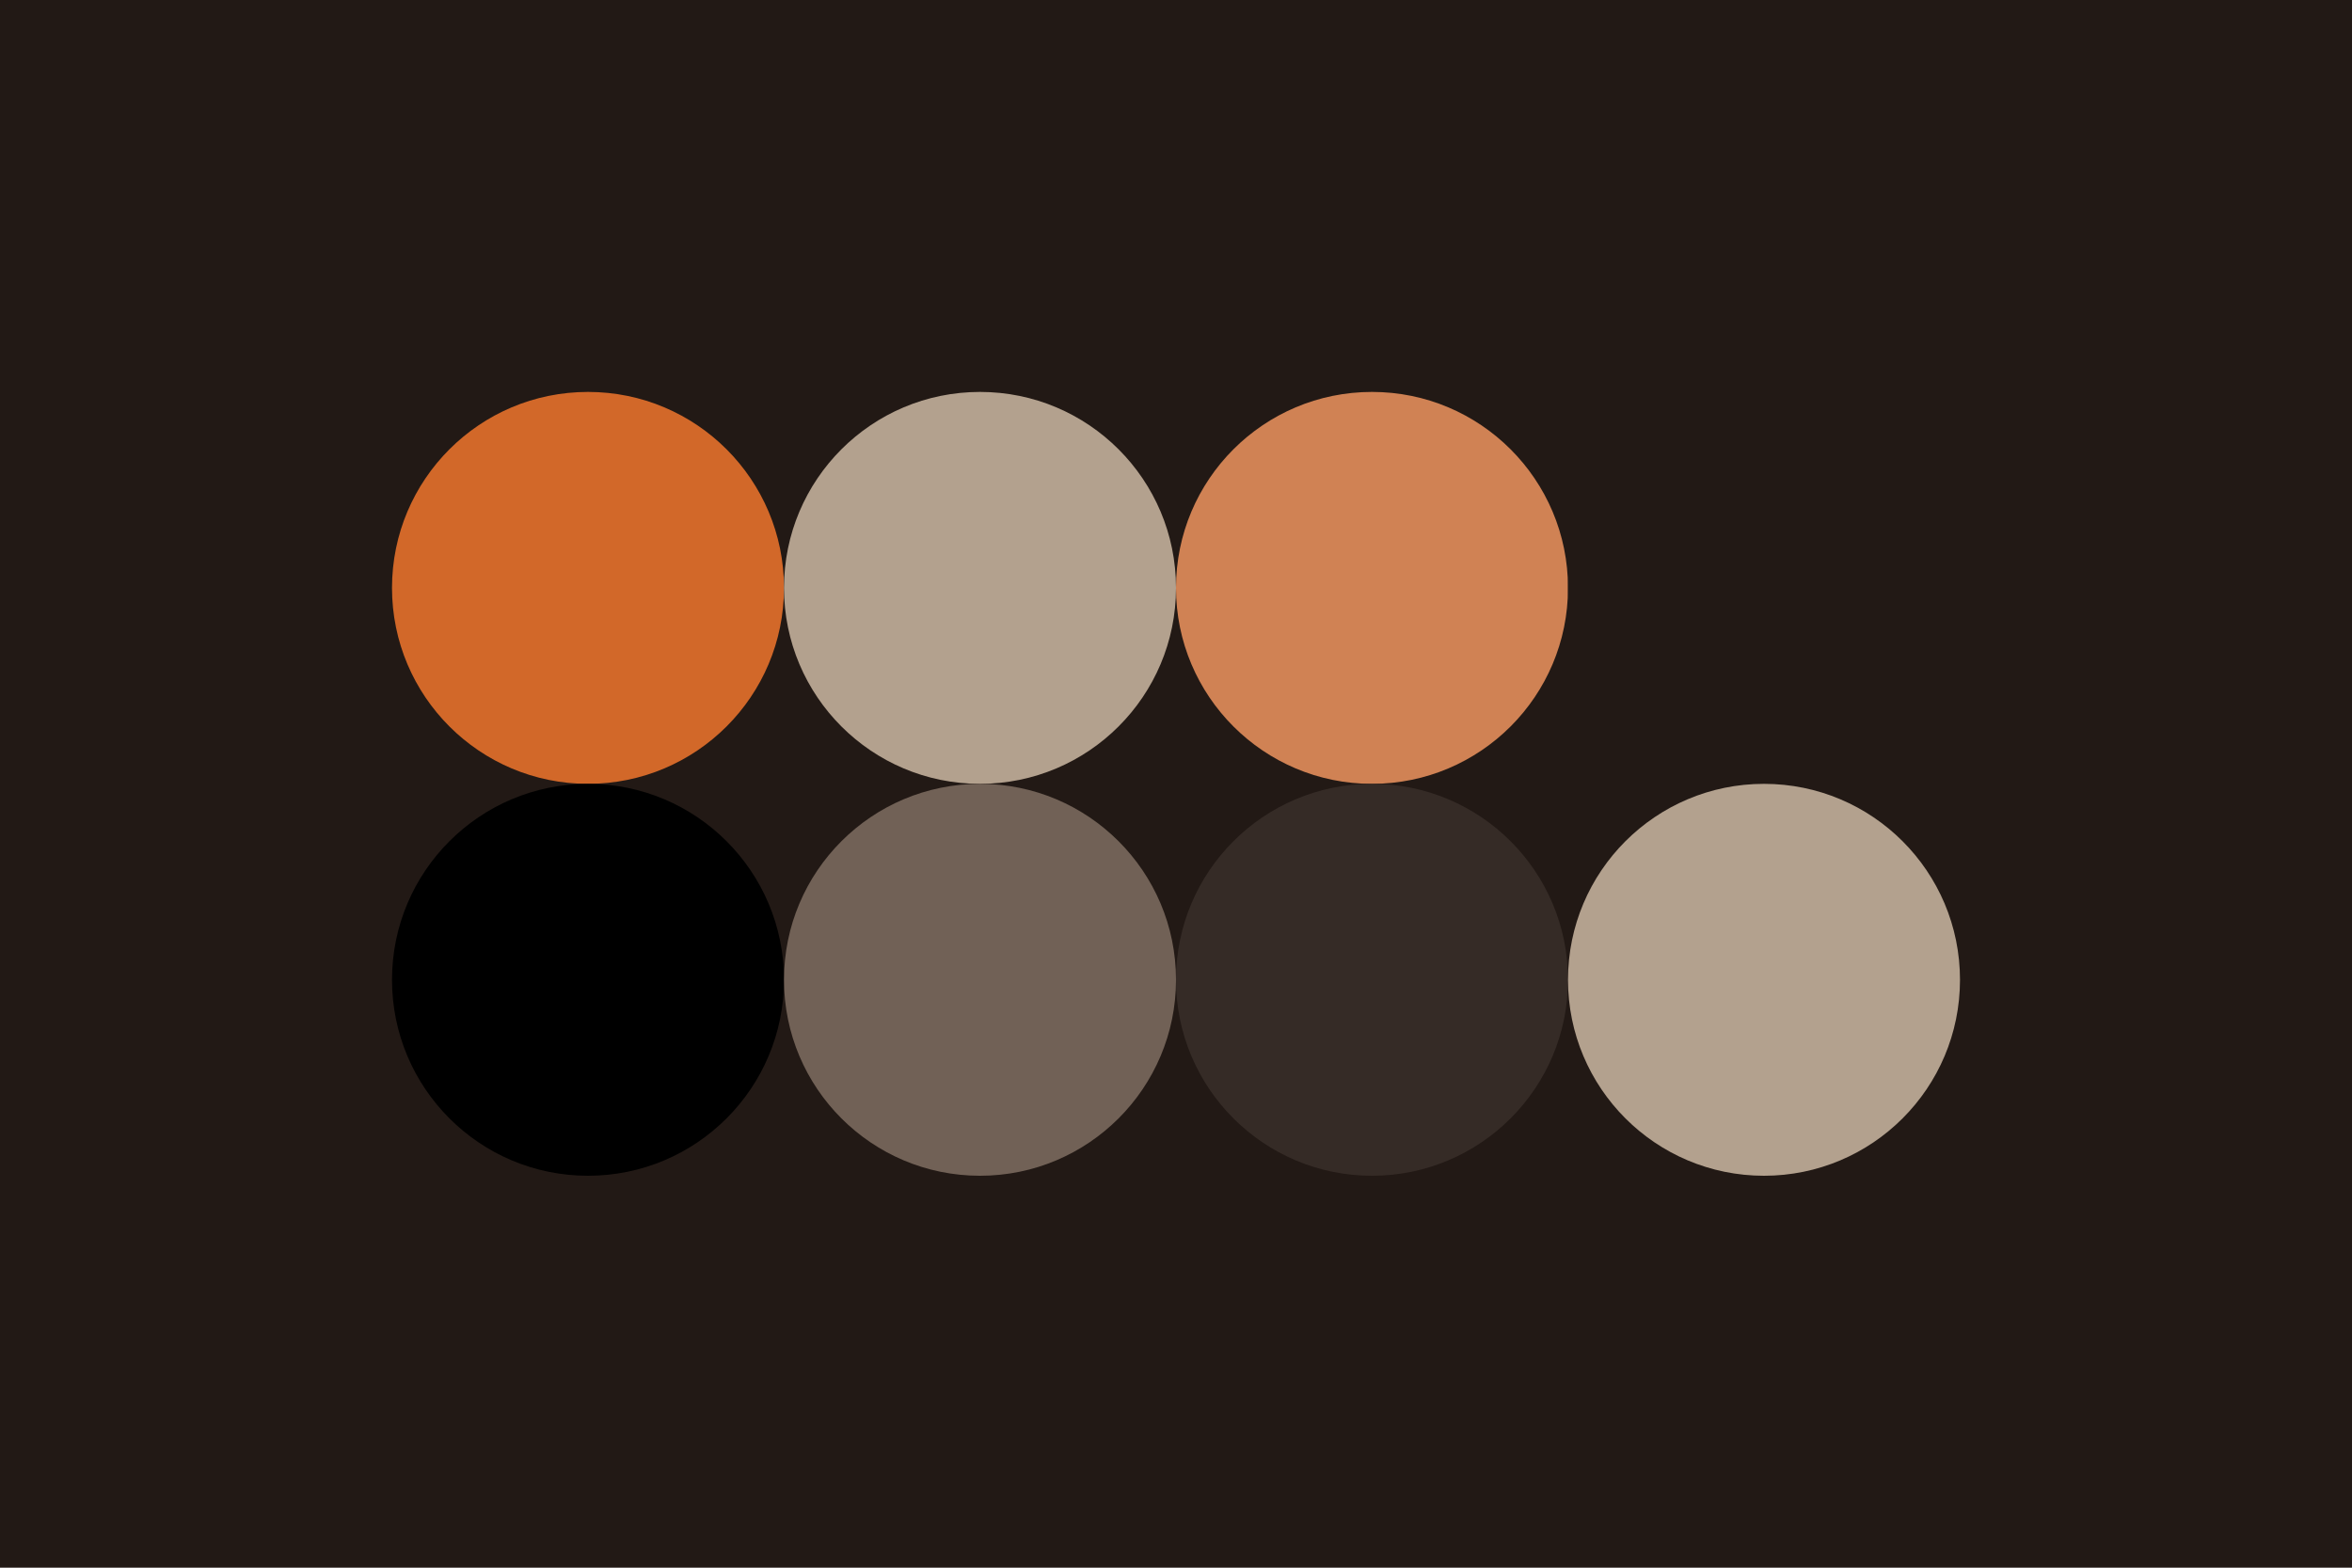
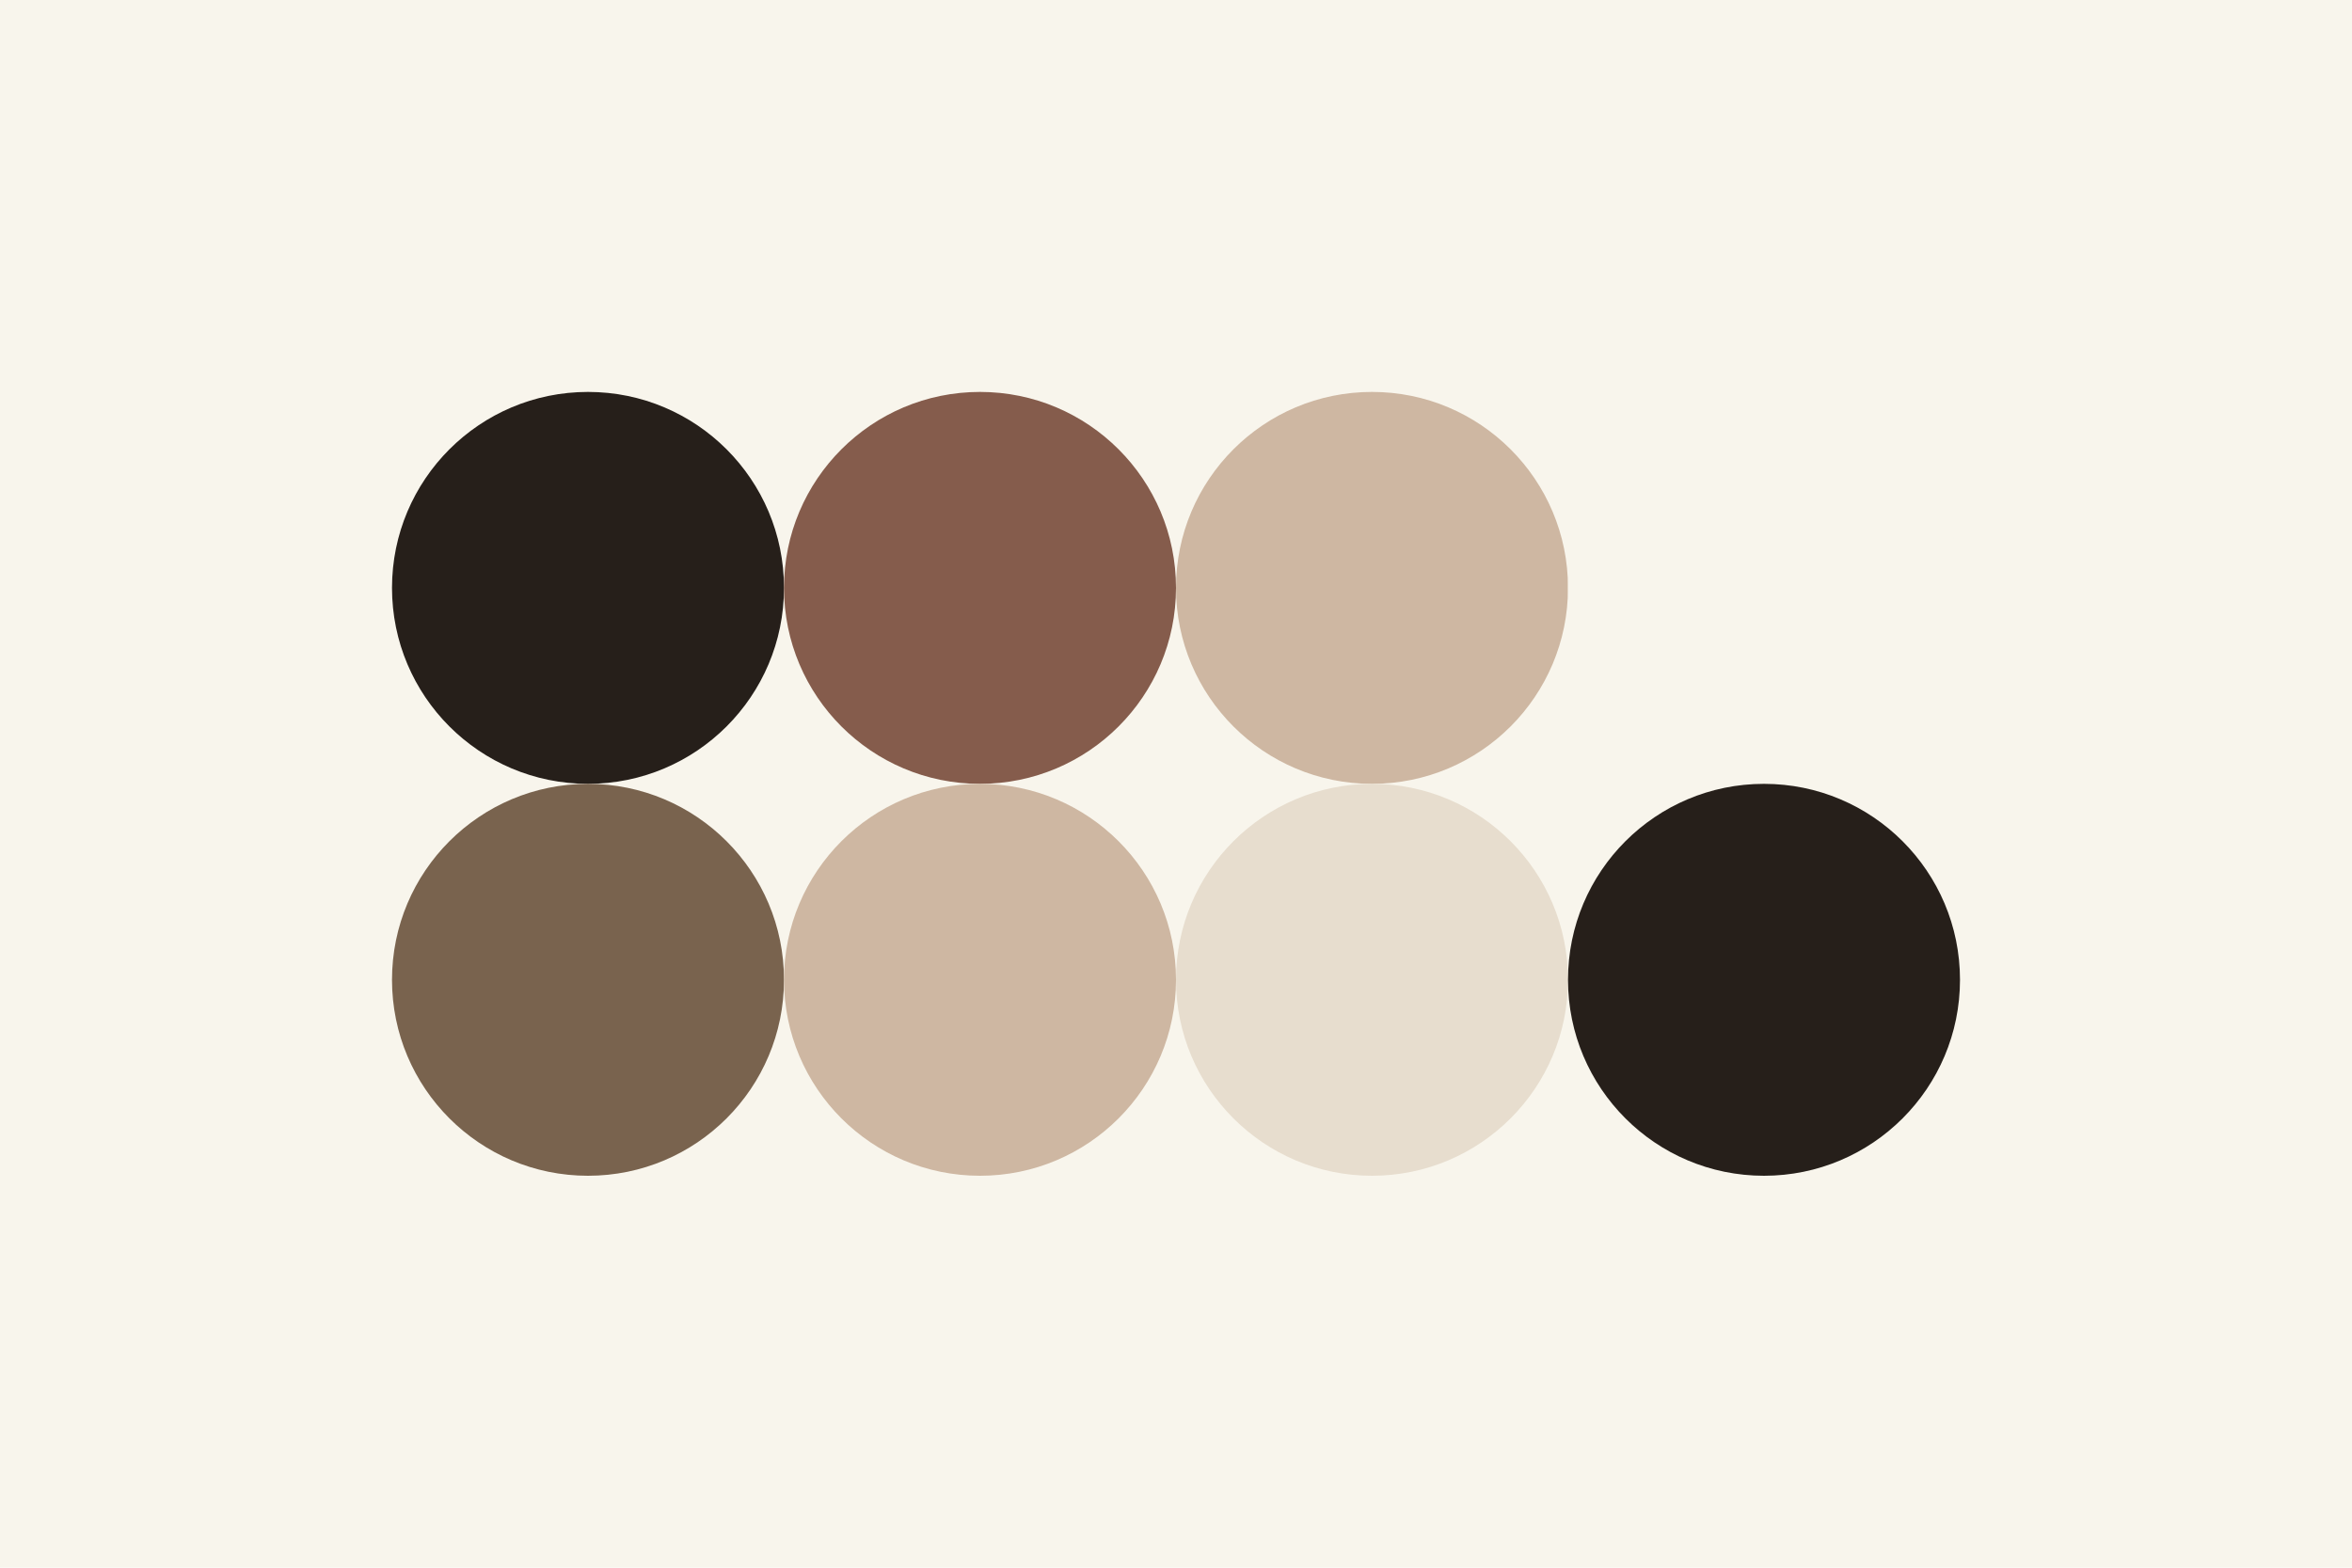
<svg xmlns="http://www.w3.org/2000/svg" width="96px" height="64px" baseProfile="full" version="1.1">
-   <rect id="mode" fill="dark" />
-   <rect width="96" height="64" id="background" fill="#221915" />
-   <circle cx="24" cy="24" r="8" id="f_high" fill="#d26829" />
-   <circle cx="40" cy="24" r="8" id="f_med" fill="#b3a18e" />
-   <circle cx="56" cy="24" r="8" id="f_low" fill="#d08254" />
-   <circle cx="72" cy="24" r="8" id="f_inv" fill="#221915" />
-   <circle cx="24" cy="40" r="8" id="b_high" fill="#000000" />
-   <circle cx="40" cy="40" r="8" id="b_med" fill="#716156" />
-   <circle cx="56" cy="40" r="8" id="b_low" fill="#352b26" />
-   <circle cx="72" cy="40" r="8" id="b_inv" fill="#b3a18e" />
+   <rect id="mode" fill="light" />
+   <rect width="96" height="64" id="background" fill="#f8f5ec" />
+   <circle cx="24" cy="24" r="8" id="f_high" fill="#261f1a" />
+   <circle cx="40" cy="24" r="8" id="f_med" fill="#855c4c" />
+   <circle cx="56" cy="24" r="8" id="f_low" fill="#ceb7a2" />
+   <circle cx="72" cy="24" r="8" id="f_inv" fill="#f8f5ec" />
+   <circle cx="24" cy="40" r="8" id="b_high" fill="#79634e" />
+   <circle cx="40" cy="40" r="8" id="b_med" fill="#ceb7a2" />
+   <circle cx="56" cy="40" r="8" id="b_low" fill="#e7ddce" />
+   <circle cx="72" cy="40" r="8" id="b_inv" fill="#261f1a" />
</svg>
